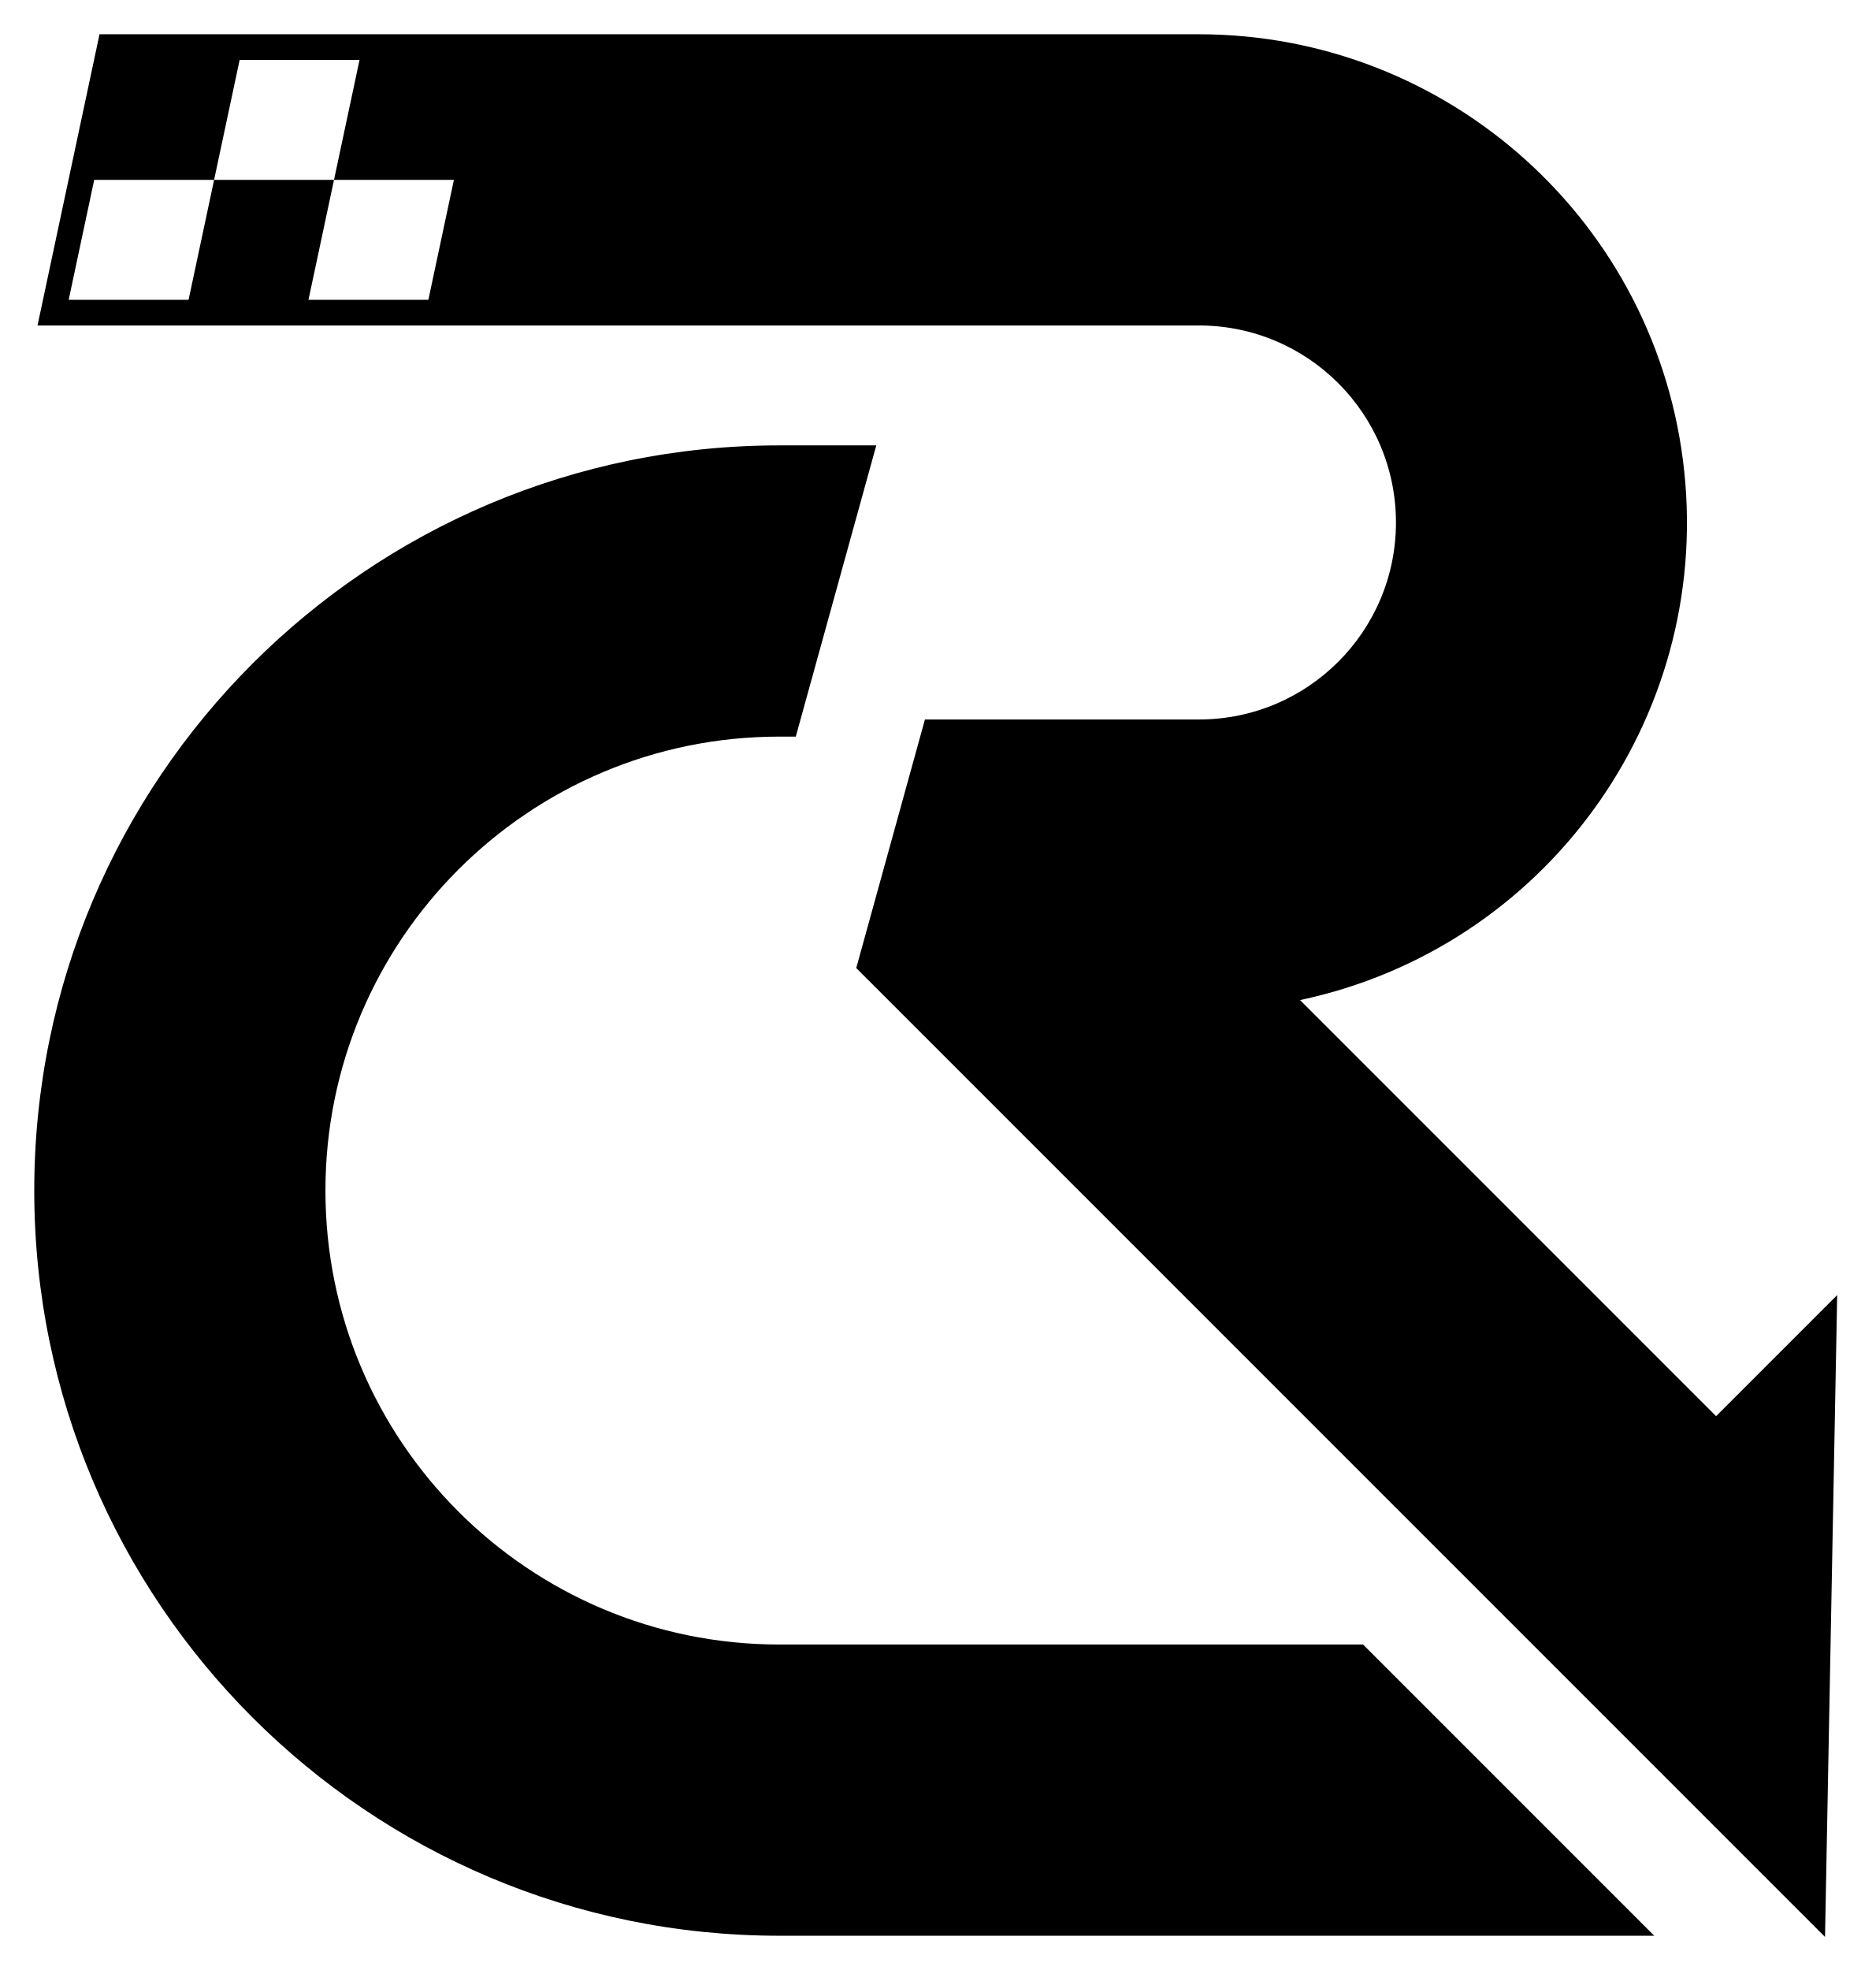
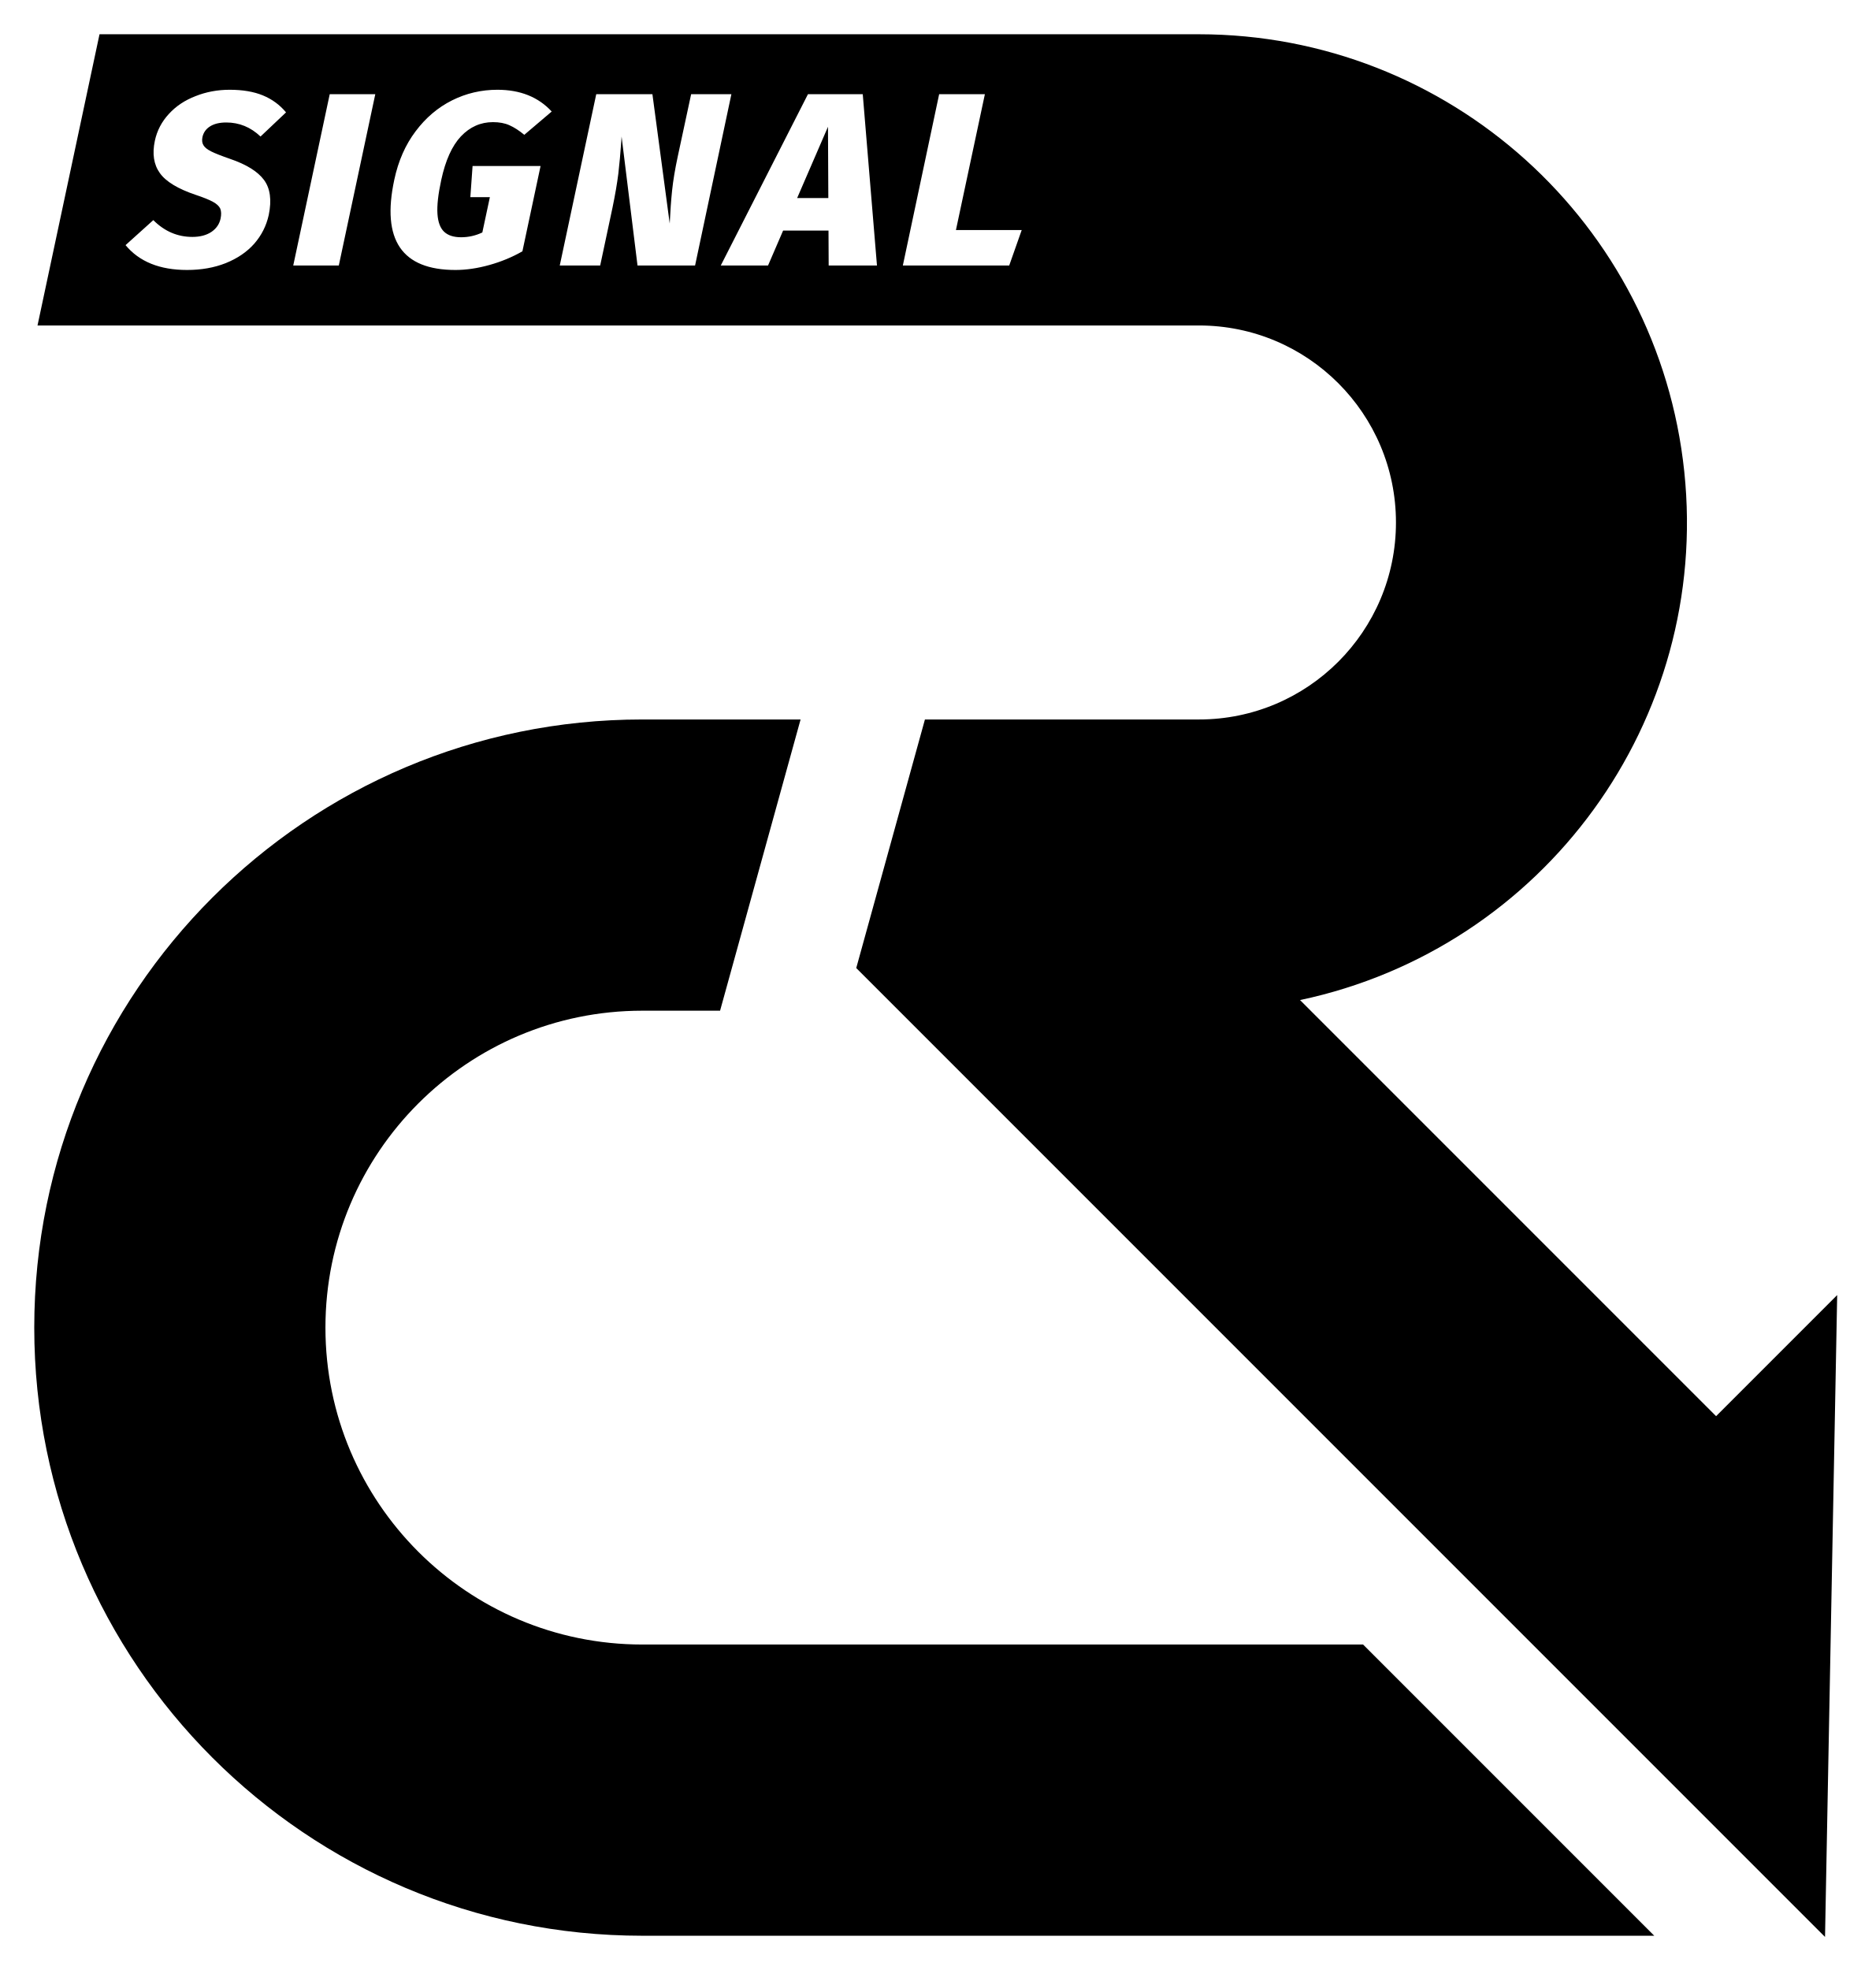
<svg xmlns="http://www.w3.org/2000/svg" viewBox="0 35.5 109.5 115">
-   <path fill="#000" fill-rule="evenodd" d="M5.81 37.5H70A28.5 28.5 0 0 1 75.9 93.88L100.19 118.17L107.26 111.1L106.55 148.57L49.99 92.01L54 77.5H70A11.5 11.5 0 0 0 70 54.5H2.19Z M13.99 39L20.99 39L19.5 46L12.5 46Z M5.5 46L12.5 46L11.01 53L4.01 53Z M19.5 46L26.5 46L25.01 53L18.01 53Z M51.16 61.5H45.5A43.5 43.5 0 0 0 45.5 148.5H96.58L79.58 131.5H45.5A26.5 26.5 0 0 1 45.5 78.5H46.46Z" />
+   <path fill="#000" fill-rule="evenodd" d="M5.81 37.5H70A28.5 28.5 0 0 1 75.9 93.88L100.19 118.17L107.26 111.1L106.55 148.57L49.99 92.01L54 77.5H70A11.5 11.5 0 0 0 70 54.5H2.19Z M16.7 42.06 15.21 43.47Q14.35 42.65 13.21 42.65Q12.62 42.65 12.26 42.88Q11.91 43.1 11.82 43.5Q11.76 43.79 11.88 43.98Q11.99 44.17 12.33 44.34Q12.67 44.51 13.42 44.77Q14.86 45.26 15.41 46Q15.96 46.74 15.69 48.05Q15.48 49 14.84 49.73Q14.2 50.45 13.18 50.86Q12.17 51.26 10.92 51.26Q8.53 51.26 7.33 49.81L8.95 48.35Q9.93 49.33 11.23 49.33Q11.9 49.33 12.34 49.04Q12.78 48.74 12.88 48.25Q12.95 47.91 12.86 47.68Q12.76 47.46 12.43 47.28Q12.1 47.1 11.44 46.88Q9.86 46.35 9.33 45.6Q8.8 44.86 9.04 43.72Q9.23 42.83 9.86 42.15Q10.48 41.47 11.42 41.11Q12.35 40.74 13.41 40.74Q14.55 40.74 15.35 41.07Q16.15 41.4 16.7 42.06ZM19.78 51H17.12L19.25 41H21.91ZM32.21 42.01 30.61 43.37Q30.15 42.99 29.74 42.81Q29.34 42.63 28.78 42.63Q27.7 42.63 26.91 43.46Q26.13 44.29 25.76 46.01Q25.49 47.26 25.54 47.99Q25.59 48.71 25.93 49.03Q26.27 49.35 26.92 49.35Q27.57 49.35 28.16 49.07L28.6 47.01H27.46L27.59 45.19H31.56L30.5 50.17Q29.61 50.68 28.57 50.97Q27.53 51.26 26.59 51.26Q21.89 51.26 23.02 45.99Q23.37 44.35 24.26 43.17Q25.15 41.98 26.39 41.36Q27.63 40.74 29.04 40.74Q31.04 40.74 32.21 42.01ZM40.58 51H37.22L36.29 43.47L36.27 43.78Q36.2 44.77 36.1 45.64Q35.99 46.51 35.76 47.62L35.04 51H32.68L34.81 41H38.09L39.1 48.55Q39.15 47.47 39.24 46.61Q39.33 45.75 39.57 44.63L40.35 41H42.7ZM48.37 48.96H45.72L44.84 51H42.08L47.17 41H50.37L51.2 51H48.38ZM48.36 47.06 48.34 42.9 46.54 47.06ZM55.81 48.93H59.65L58.92 51H52.71L54.83 41H57.5Z M46.74 77.5H37.5A35.5 35.5 0 0 0 37.5 148.5H96.58L79.58 131.5H37.5A18.5 18.5 0 0 1 37.5 94.5H42.04Z" />
</svg>
